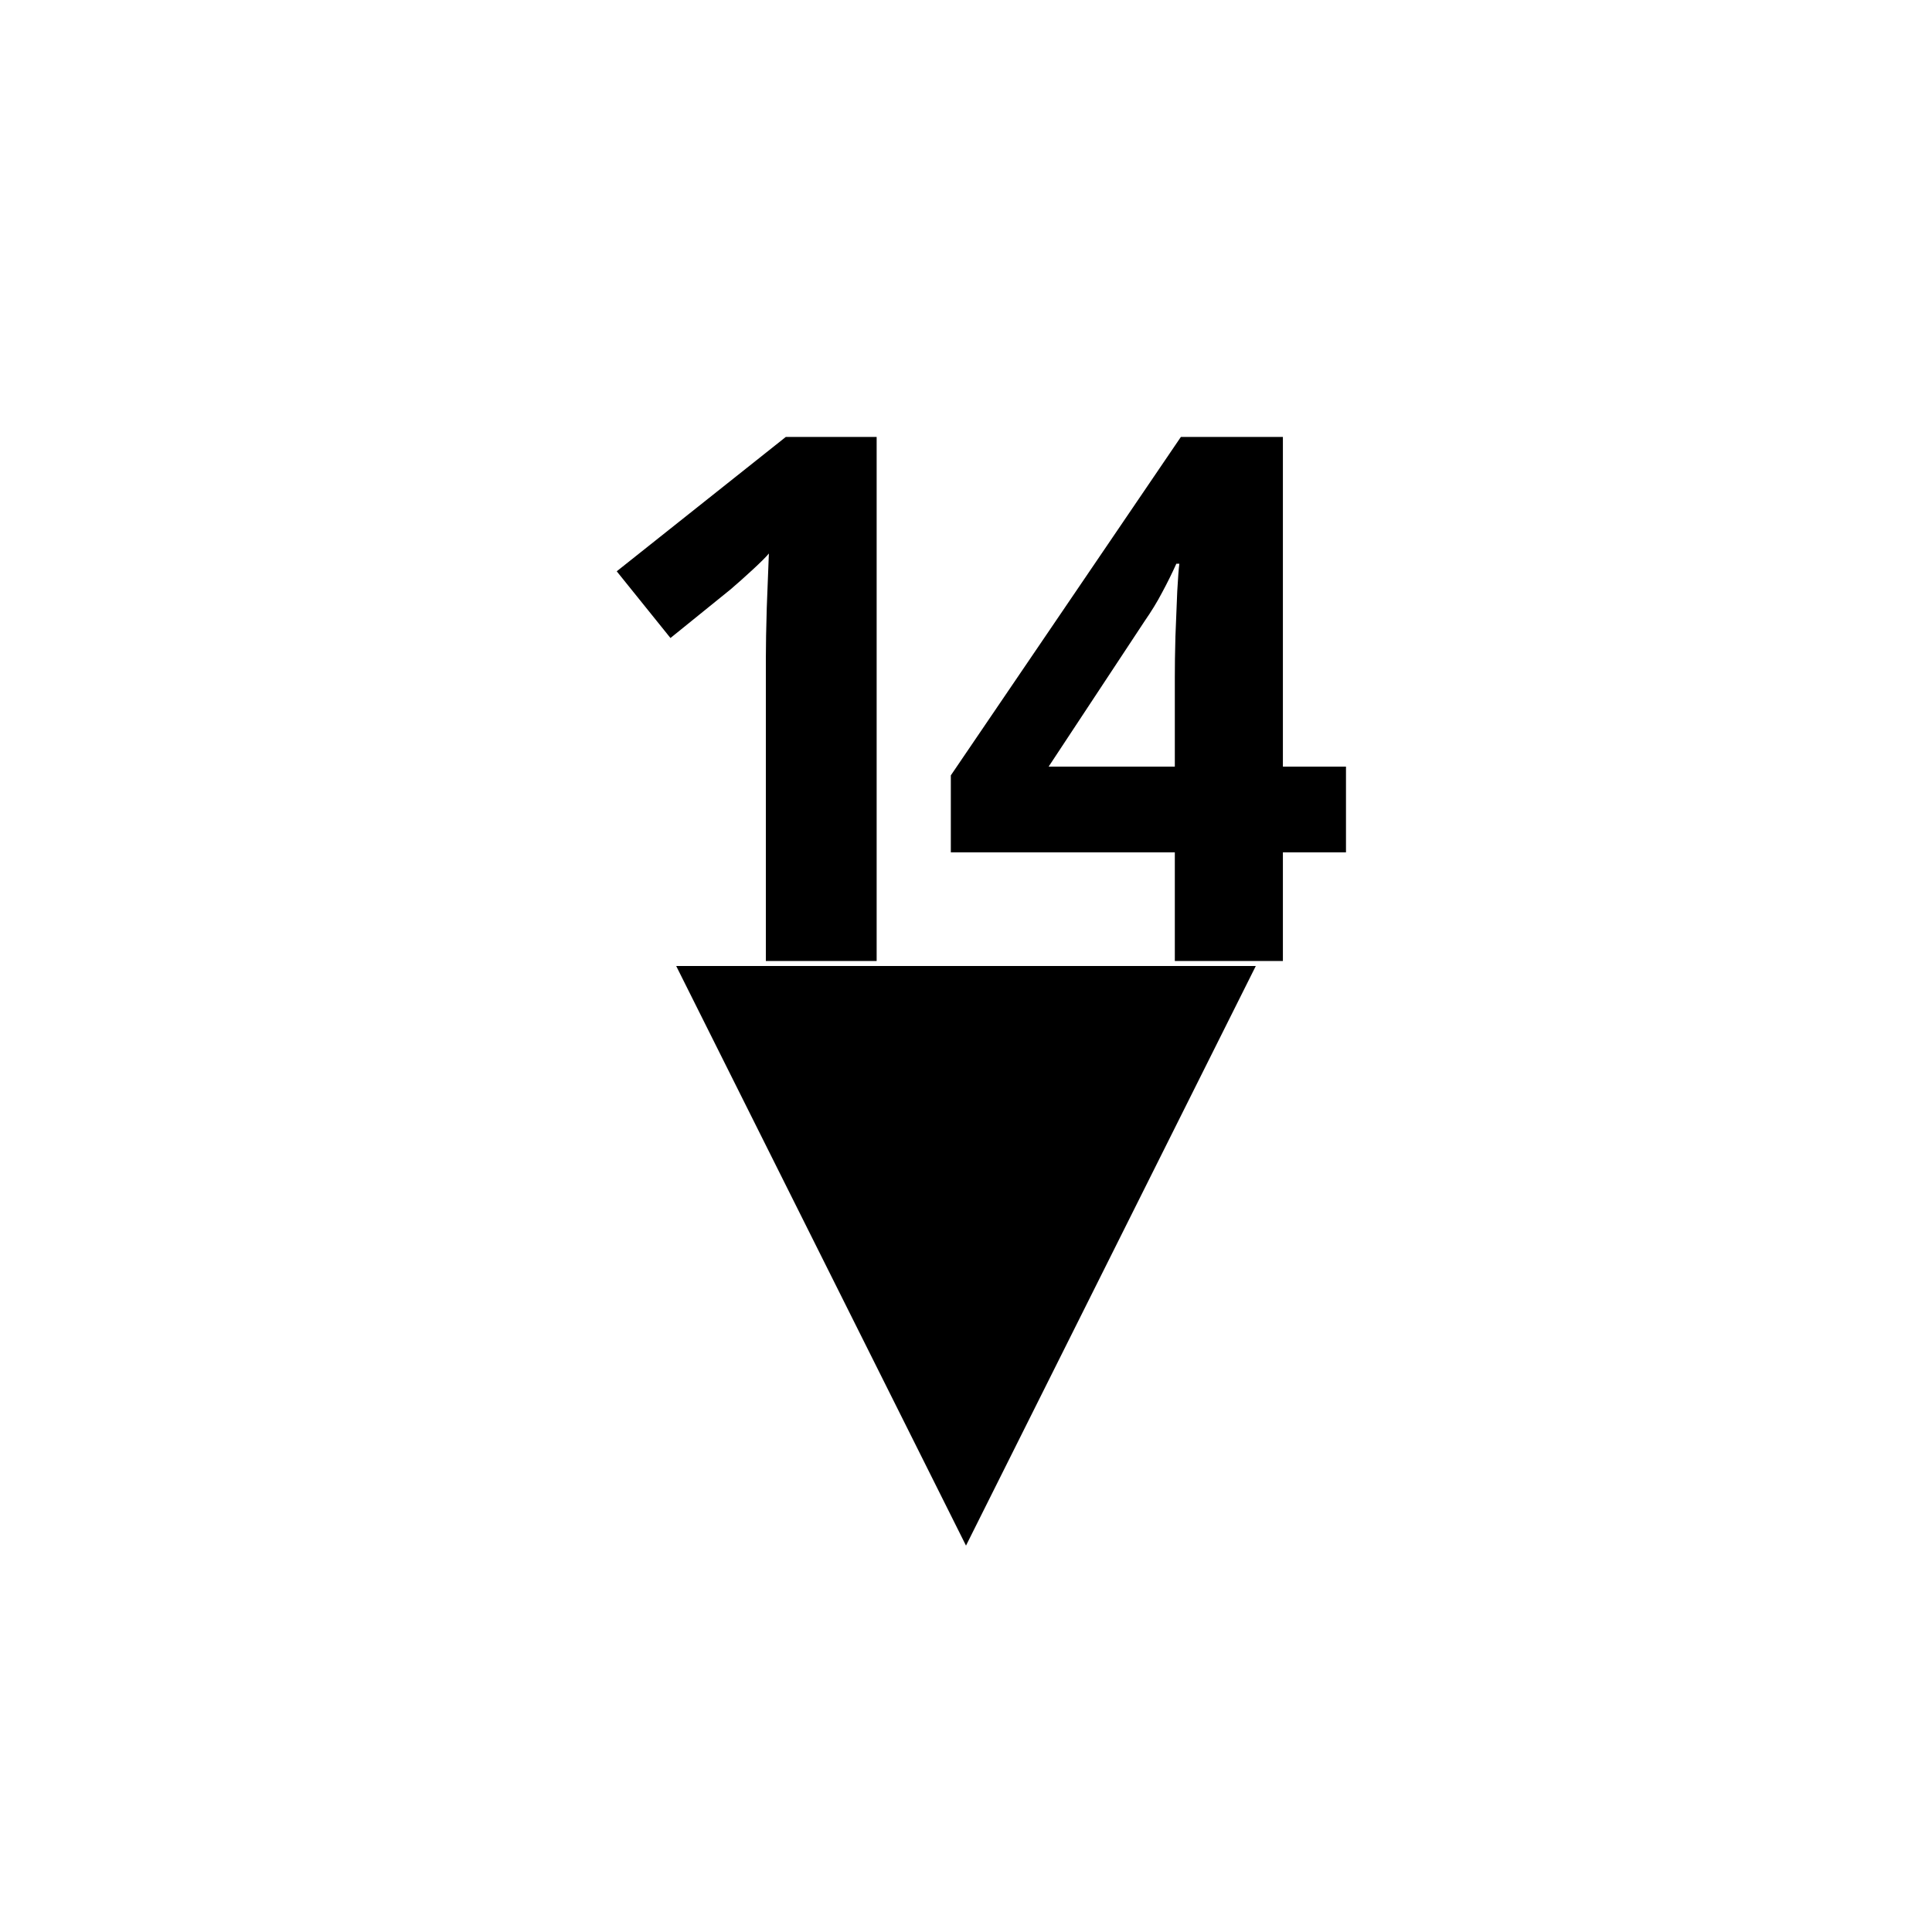
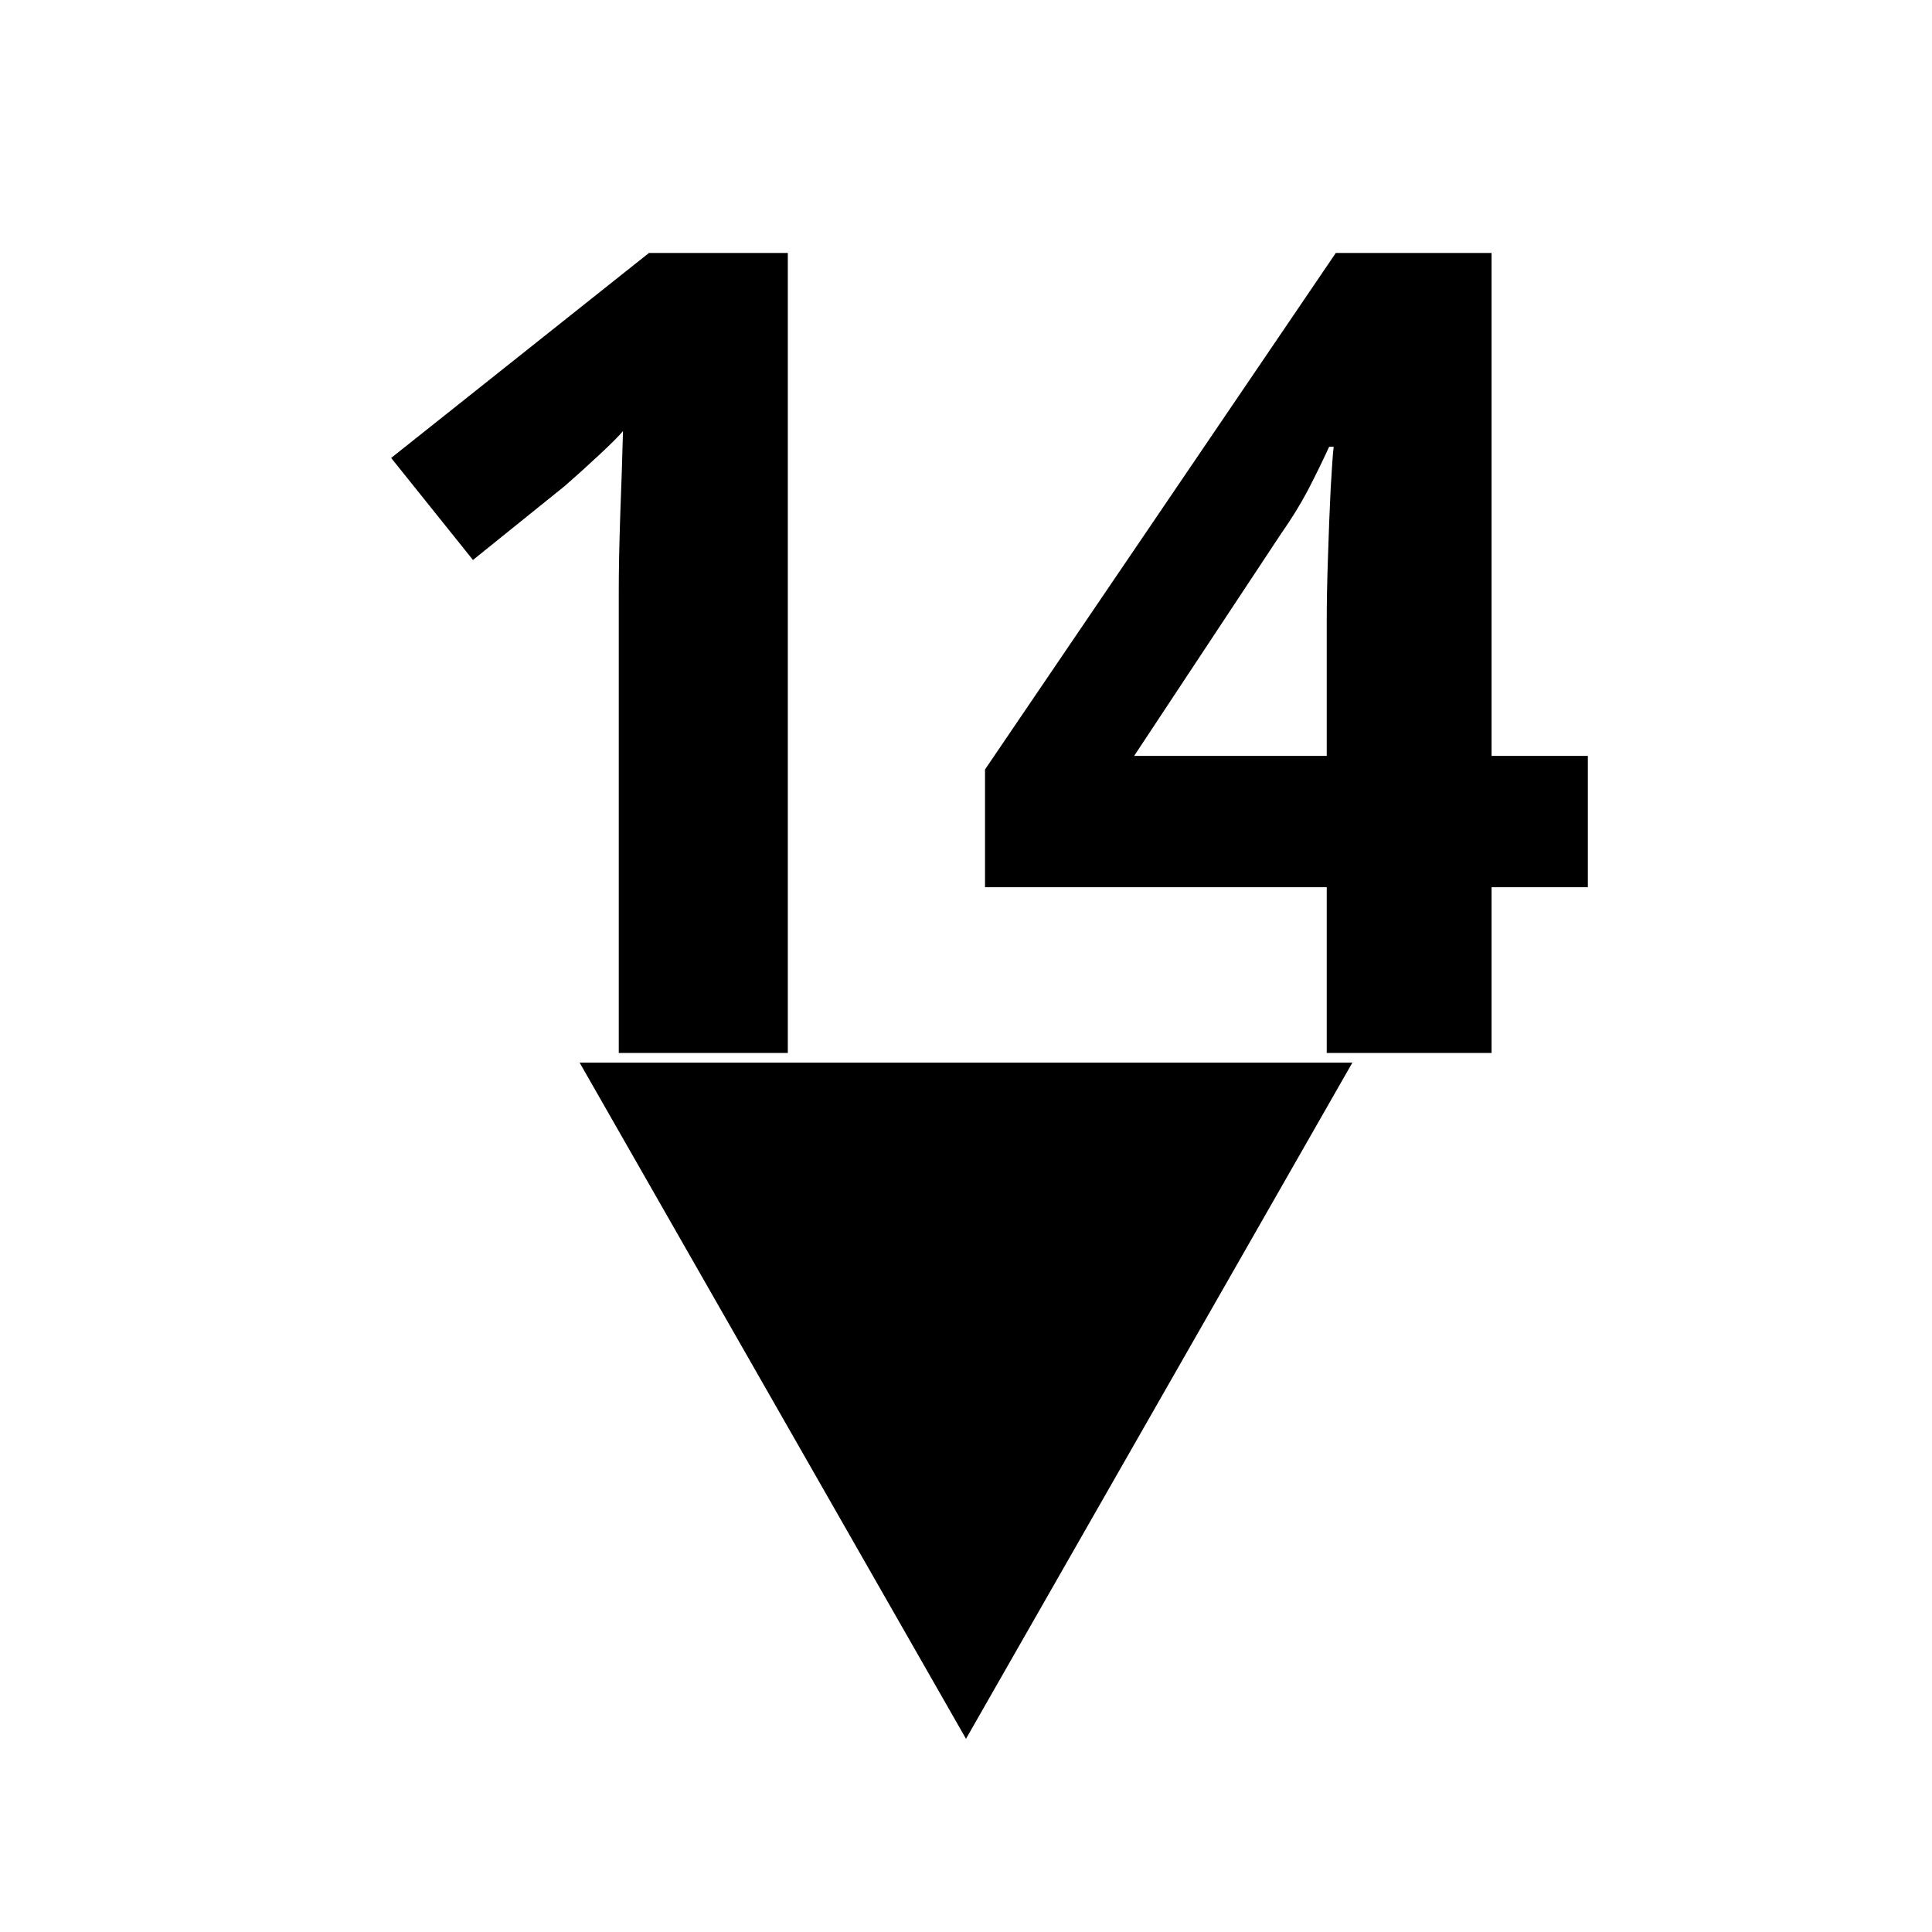
<svg xmlns="http://www.w3.org/2000/svg" xml:space="preserve" style="shape-rendering:geometricPrecision; text-rendering:geometricPrecision; image-rendering:optimizeQuality; fill-rule:evenodd; clip-rule:evenodd" viewBox="0 0 100 100">
  <g id="HM3">
-     <polygon points="35,50 65,50 50,80" style="fill:black;" />
-     <text x="50%" y="35%" text-anchor="middle" dominant-baseline="central" font-family="Amasis MT Medium" letter-spacing="-0.075em" font-size="38" font-style="normal" font-weight="550" style="stroke: none; fill: rgb(0,0,0);">14</text>
+     <circle style="fill: rgb(255, 255, 255); fill-rule: nonzero; opacity: 0.2; " cx="50%" cy="50%" r="45%" />
+     <polygon points="30,55 70,55 50,90" style="fill:black;" />
+     <text x="50%" y="32%" text-anchor="middle" dominant-baseline="central" font-family="Amasis MT Medium" letter-spacing="0em" font-size="58" font-style="normal" font-weight="550" style="stroke: none; fill: rgb(0,0,0);">14</text>
  </g>
</svg>
